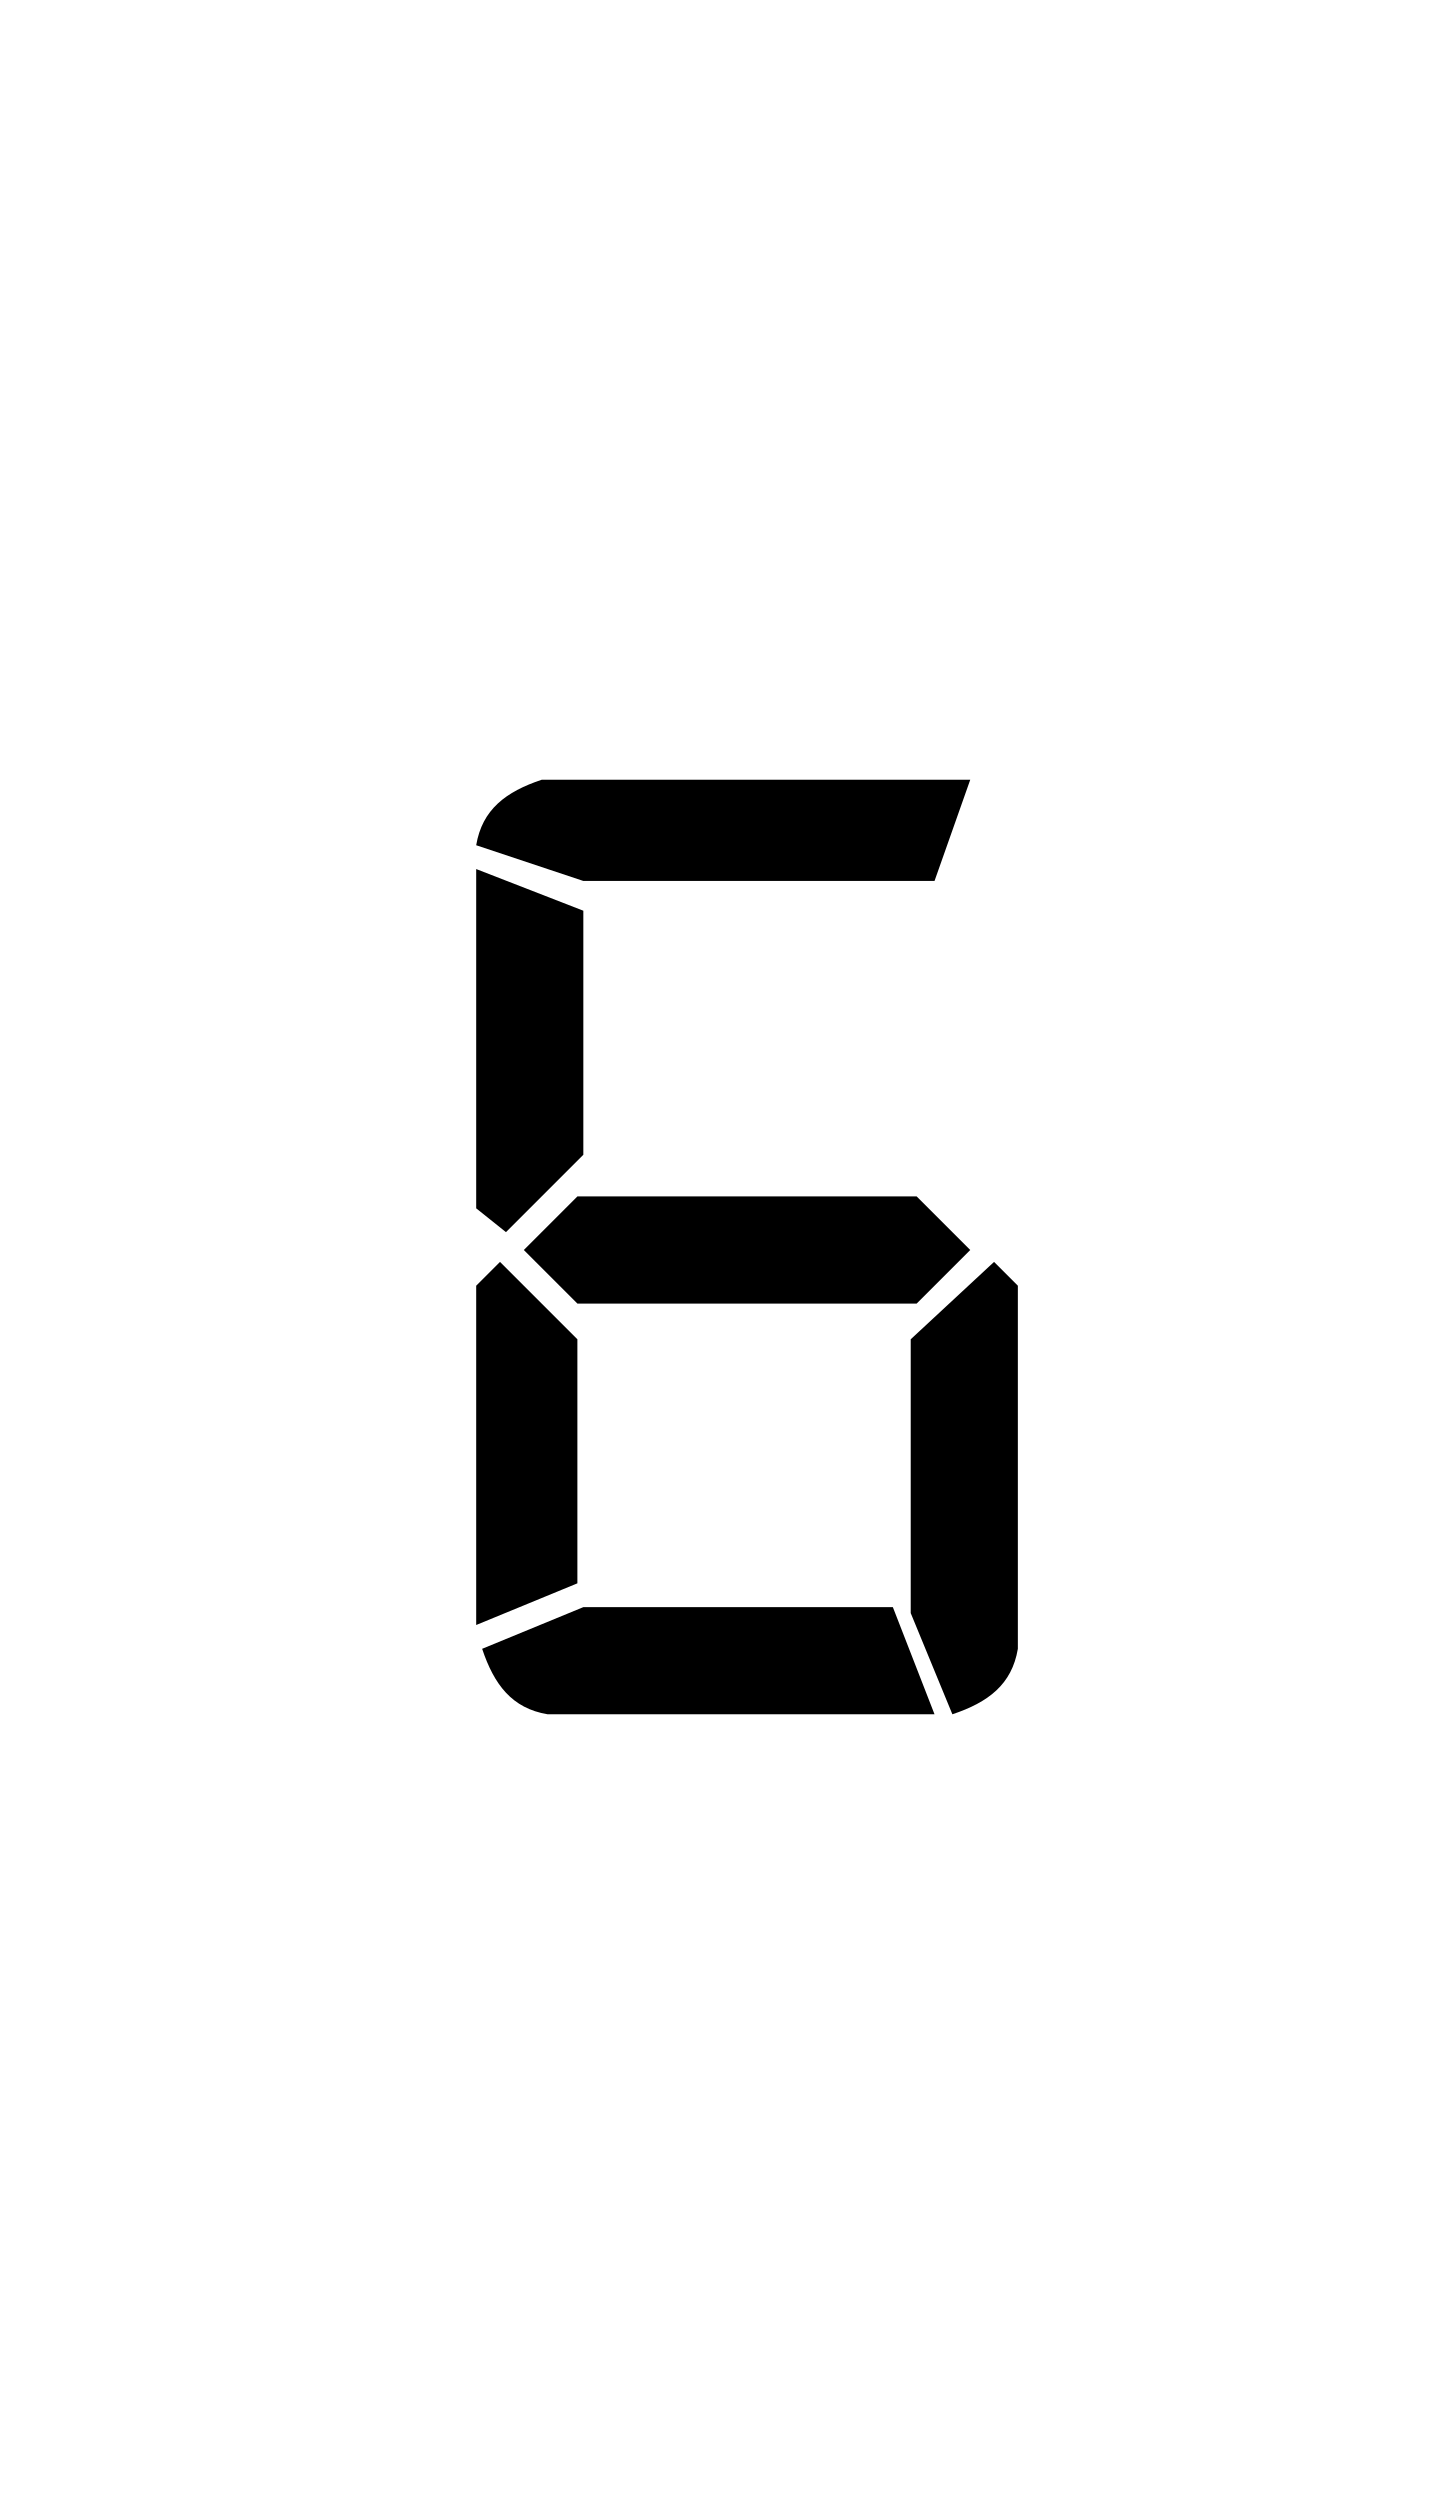
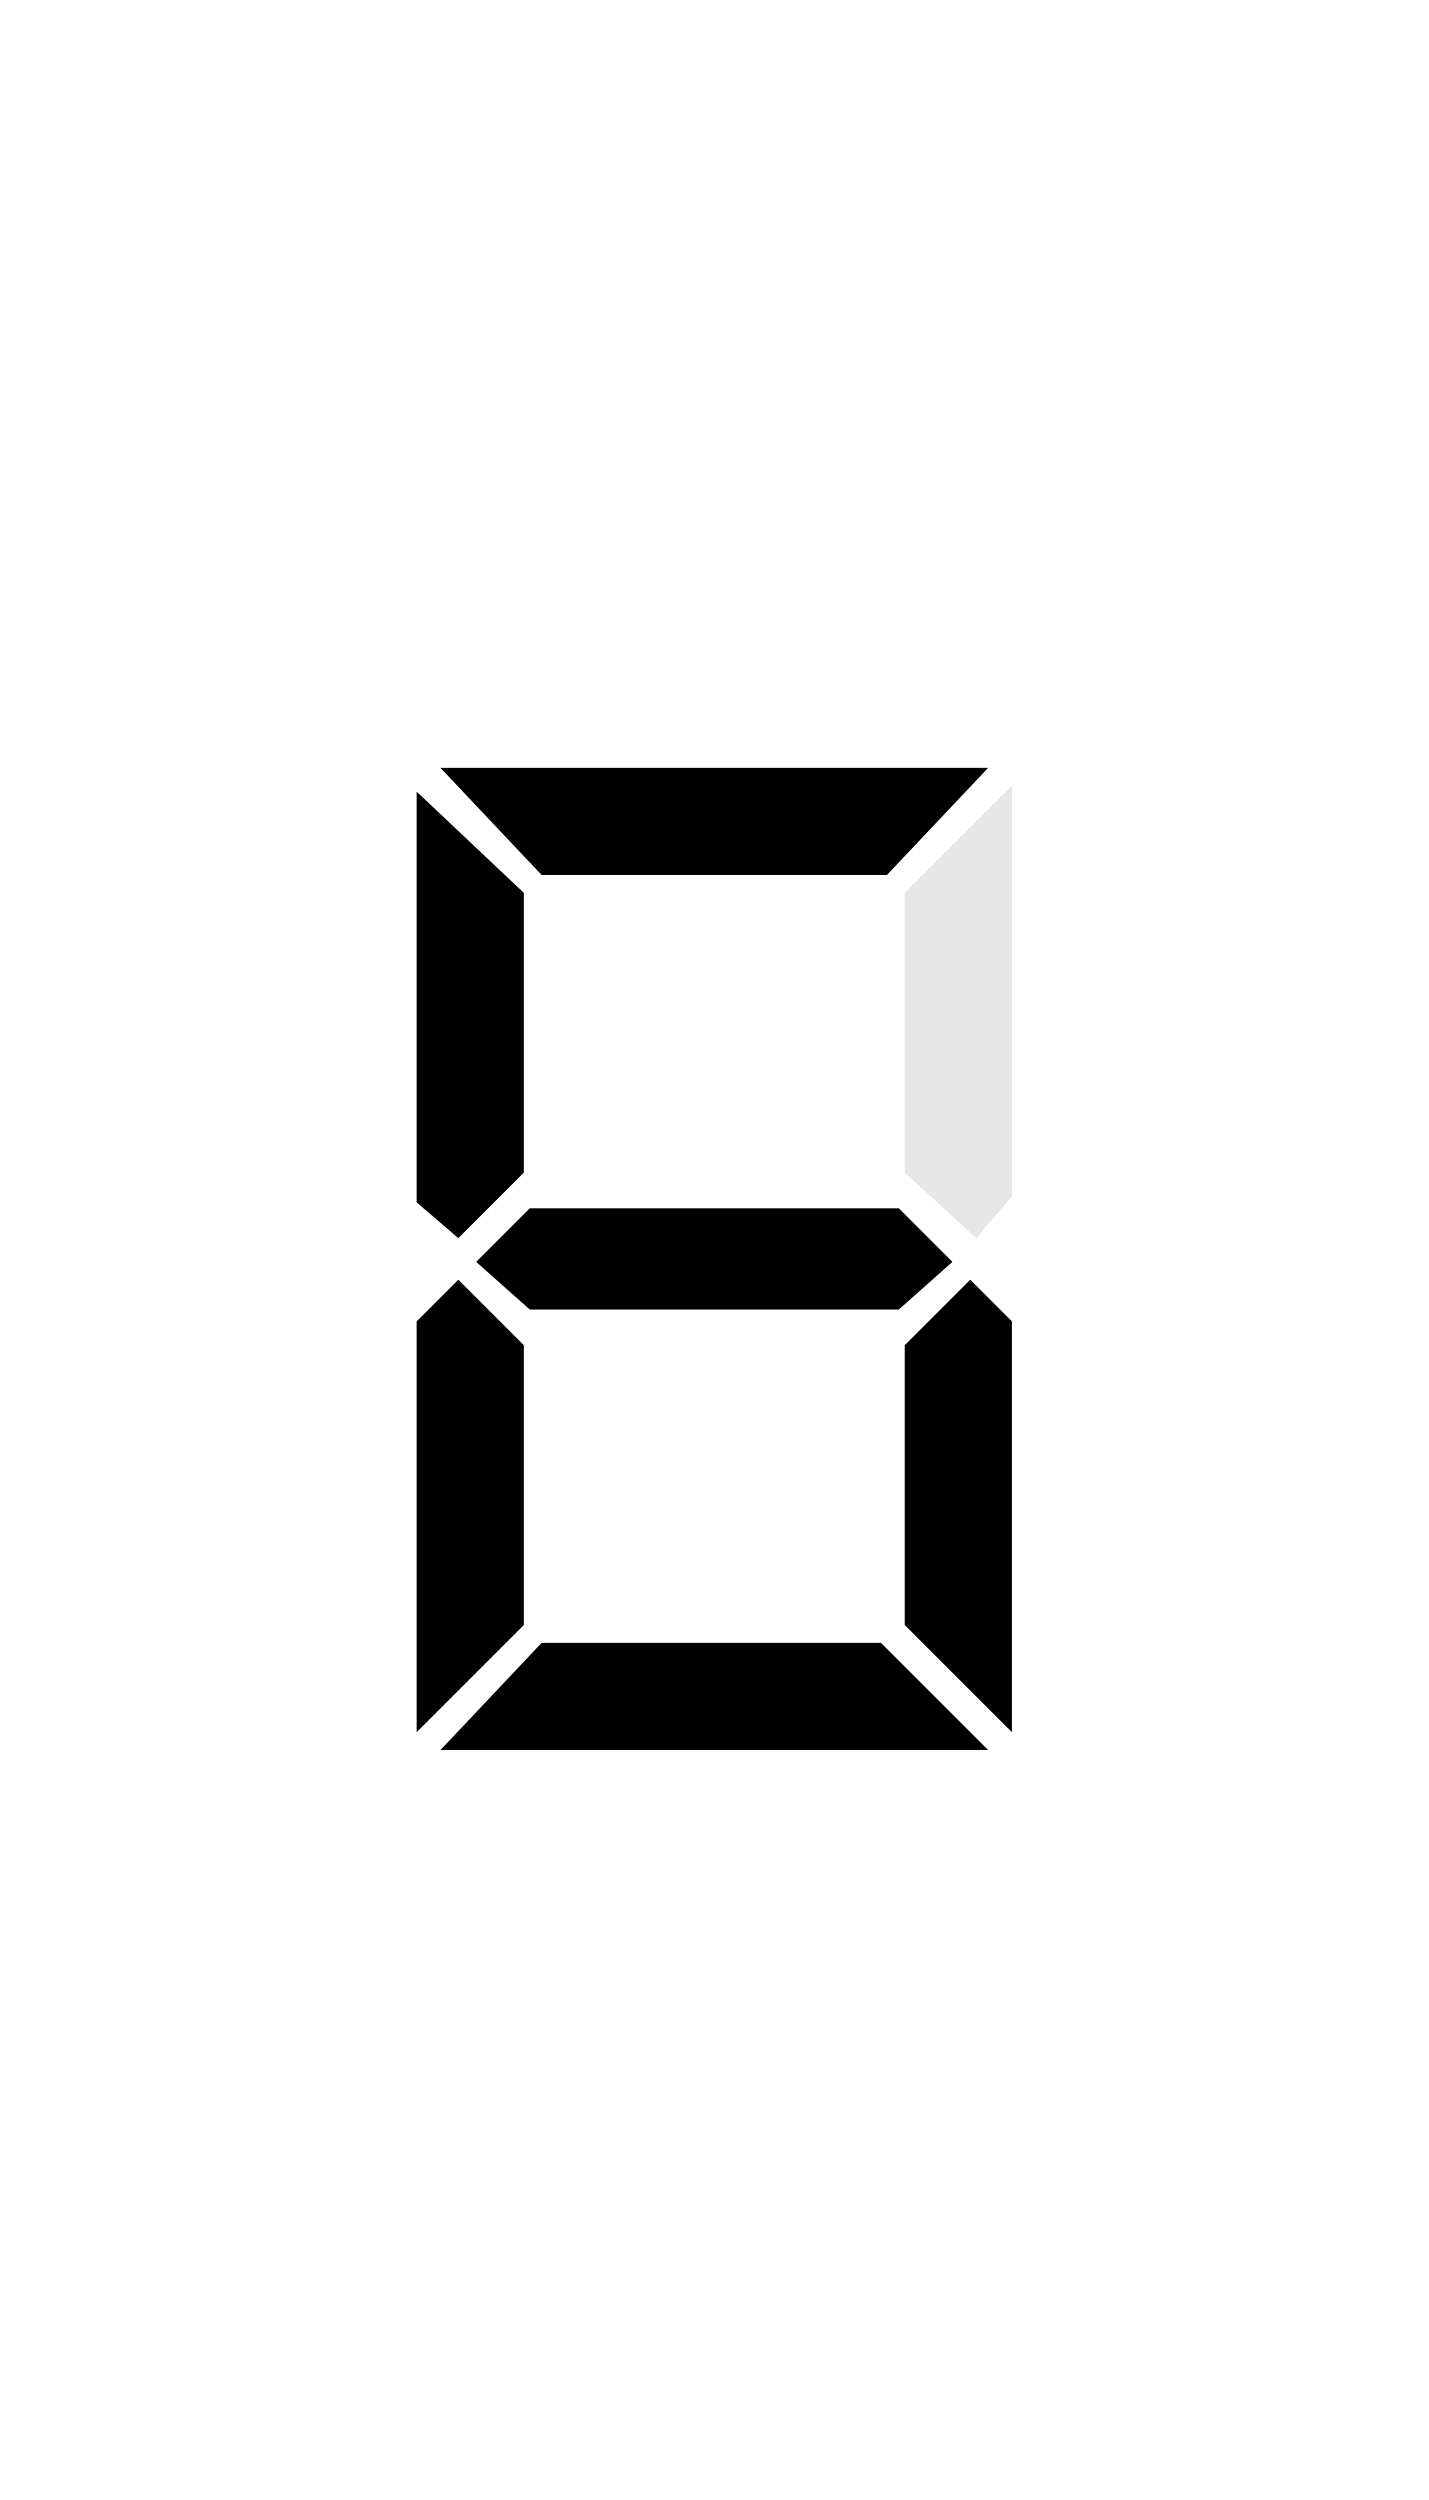
- <svg xmlns="http://www.w3.org/2000/svg" version="1.1" id="d6_1_" x="0px" y="0px" viewBox="0 0 24 42" enable-background="new 0 0 24 42" xml:space="preserve">
+ <svg xmlns="http://www.w3.org/2000/svg" version="1.1" id="Layer_1" x="0px" y="0px" viewBox="0 0 24 42" style="enable-background:new 0 0 24 42;" xml:space="preserve">
+   <style type="text/css">
+ 	.st0{opacity:0.1;enable-background:new    ;}
+ 	.st1{enable-background:new    ;}
+ </style>
+   <g id="d8">
+     <g class="st0">
+       <path d="M7,20.2v-6.9L8.8,15v4.7l-1.1,1.1L7,20.2z M8.8,22.6v4.7L7,29.1v-6.9l0.7-0.7L8.8,22.6z M16.6,12.9l-1.7,1.8H9.1l-1.7-1.8    H16.6z M16.6,29.4H7.4l1.7-1.8h5.7L16.6,29.4z M15.1,20.3l0.9,0.9L15.1,22H8.9L8,21.2l0.9-0.9C8.9,20.3,15.1,20.3,15.1,20.3z     M15.2,19.7V15l1.8-1.8v6.9l-0.6,0.7L15.2,19.7z M17,22.2v6.9l-1.8-1.8v-4.7l1.1-1.1L17,22.2z" />
+     </g>
+   </g>
  <g id="d6">
-     <path d="M9.8,15.3v4.1l-1.3,1.3L8,20.3v-5.7L9.8,15.3z M8,27.3v-5.7l0.4-0.4l1.3,1.3v4.1L8,27.3z M15.7,28.8H9.2   c-0.6-0.1-0.9-0.5-1.1-1.1L9.8,27H15L15.7,28.8z M15.7,14.8H9.8L8,14.2c0.1-0.6,0.5-0.9,1.1-1.1h7.2L15.7,14.8z M15.4,20.1l0.9,0.9   l-0.9,0.9H9.7L8.8,21l0.9-0.9H15.4z M16.7,21.2l0.4,0.4v6.1c-0.1,0.6-0.5,0.9-1.1,1.1l-0.7-1.7v-4.6L16.7,21.2z" />
+     <g class="st1">
+       <path d="M7,20.2v-6.9L8.8,15v4.7l-1.1,1.1L7,20.2z M8.8,22.6v4.7L7,29.1v-6.9l0.7-0.7L8.8,22.6z M16.6,12.9l-1.7,1.8H9.1l-1.7-1.8    H16.6z M16.6,29.4H7.4l1.7-1.8h5.7L16.6,29.4z M15.1,20.3l0.9,0.9L15.1,22H8.9L8,21.2l0.9-0.9C8.9,20.3,15.1,20.3,15.1,20.3z     M17,22.2v6.9l-1.8-1.8v-4.7l1.1-1.1L17,22.2z" />
+     </g>
  </g>
</svg>
